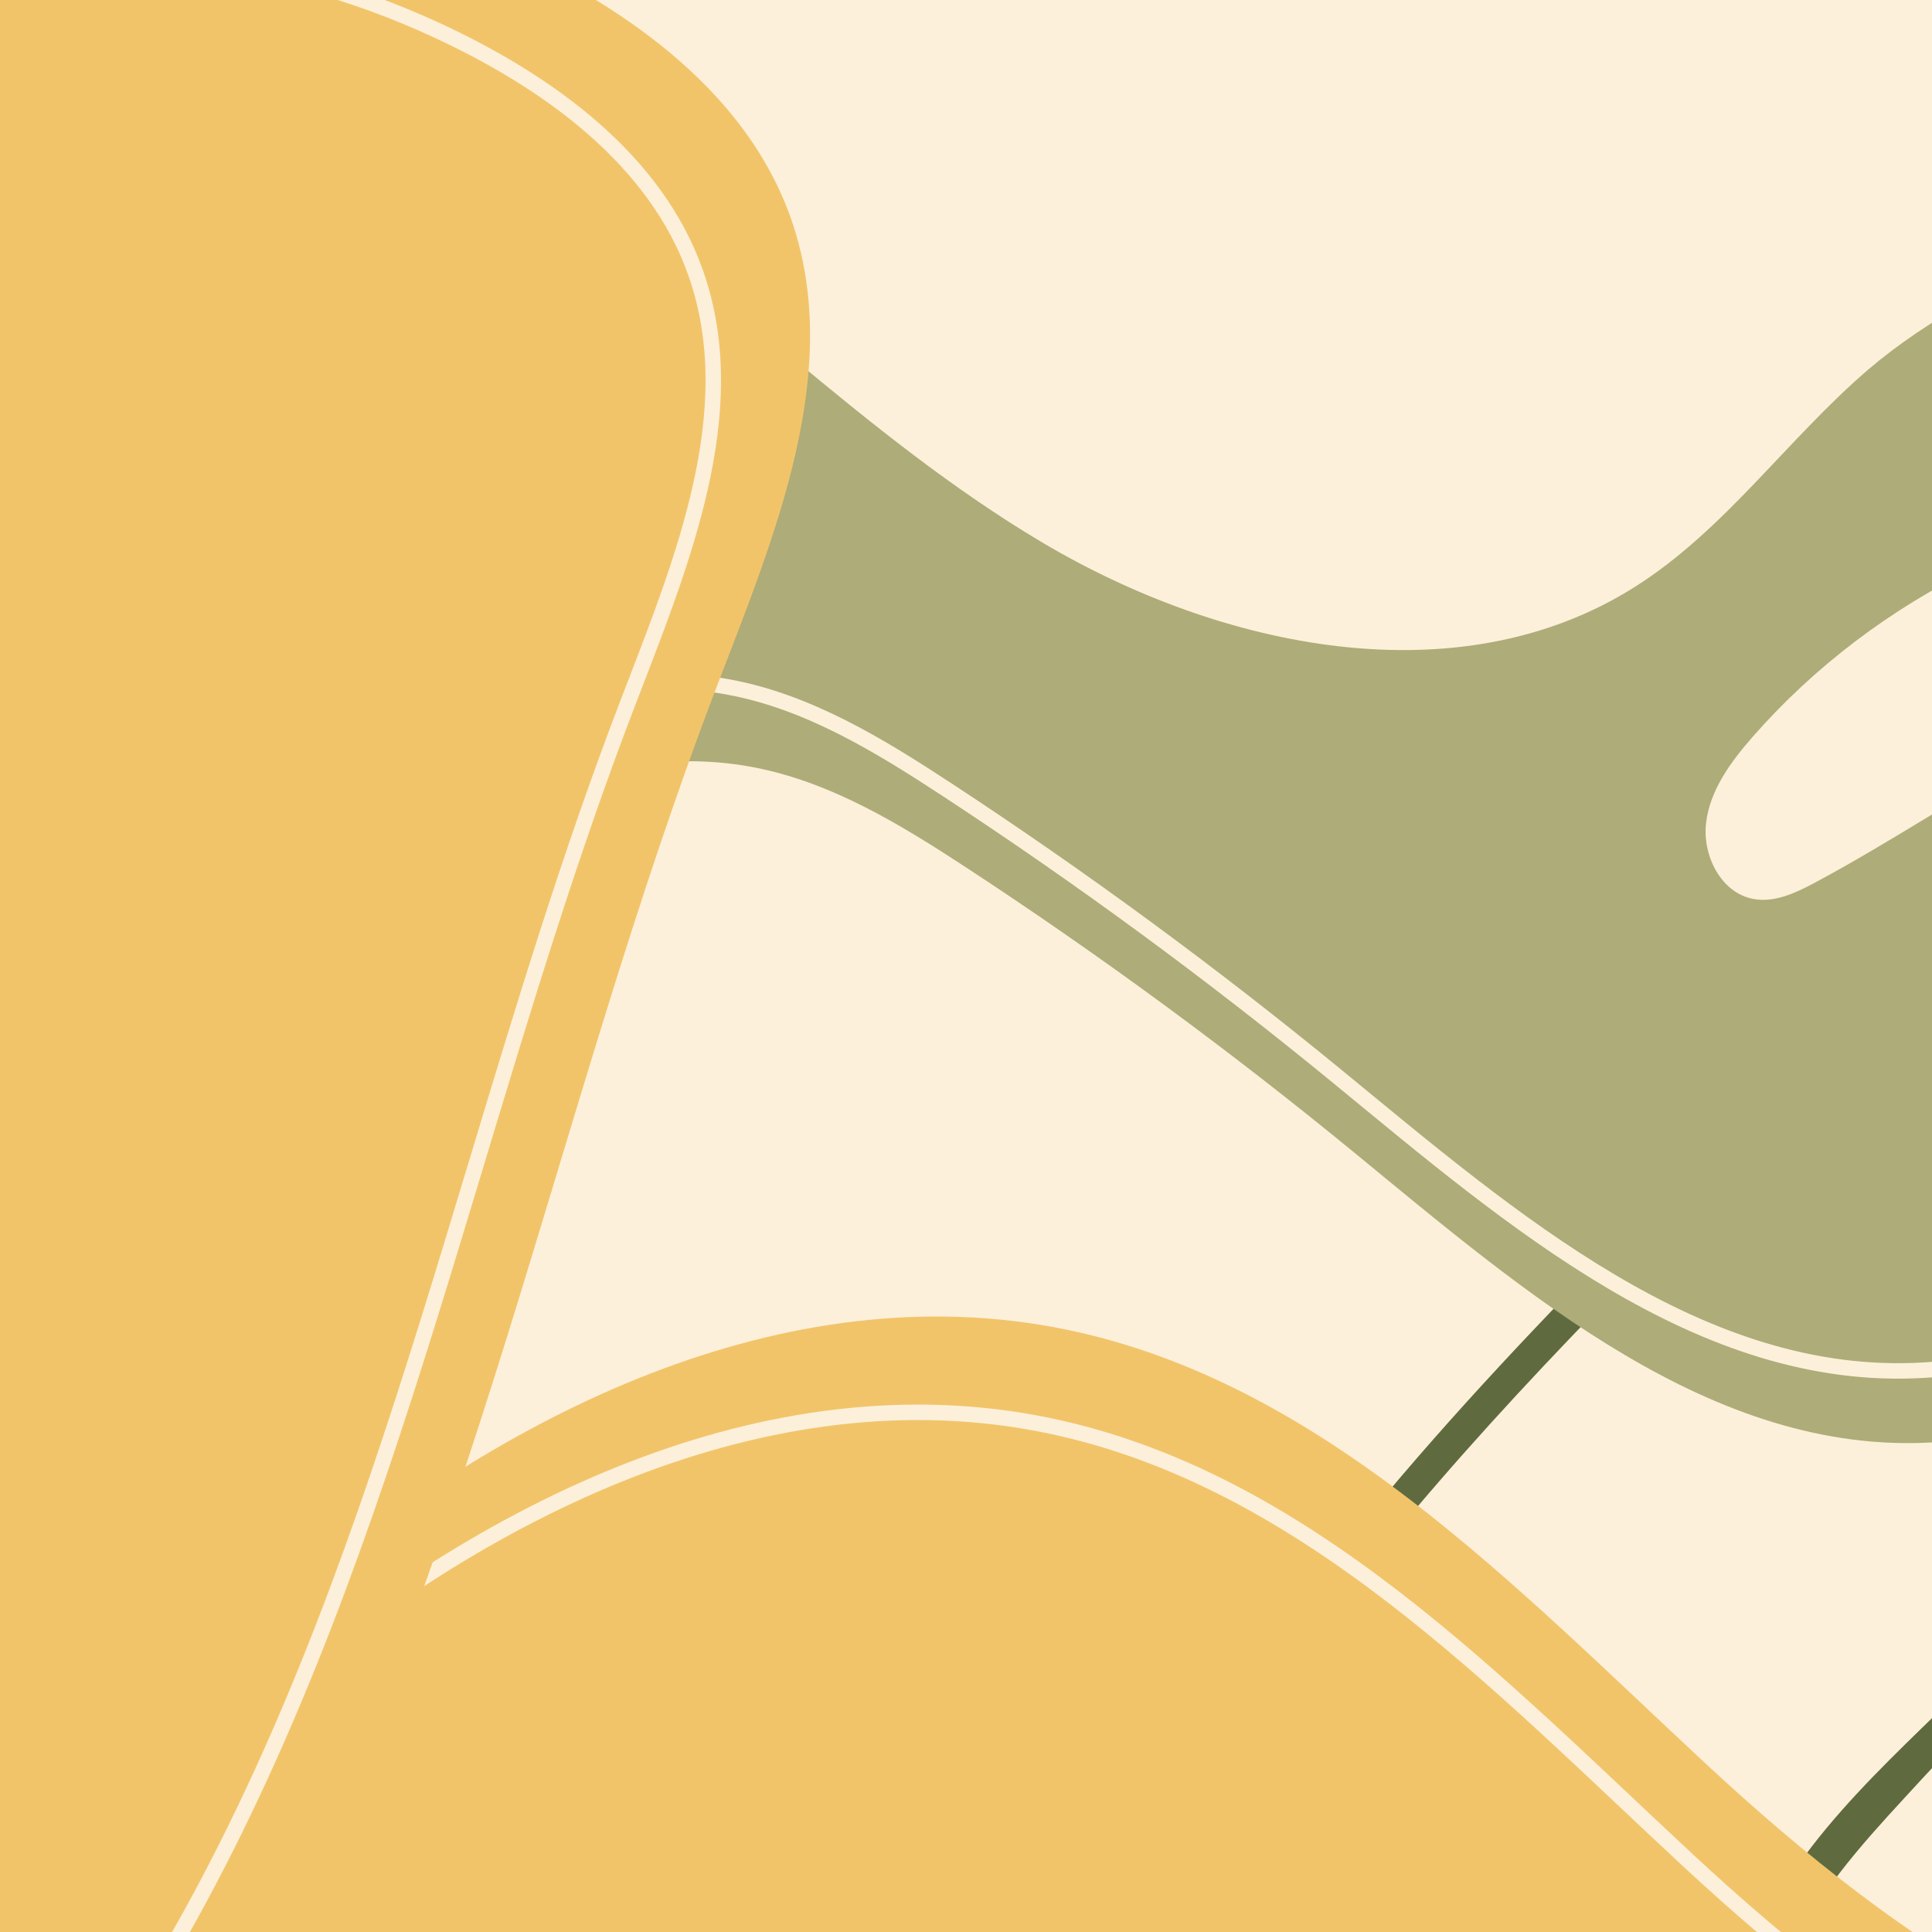
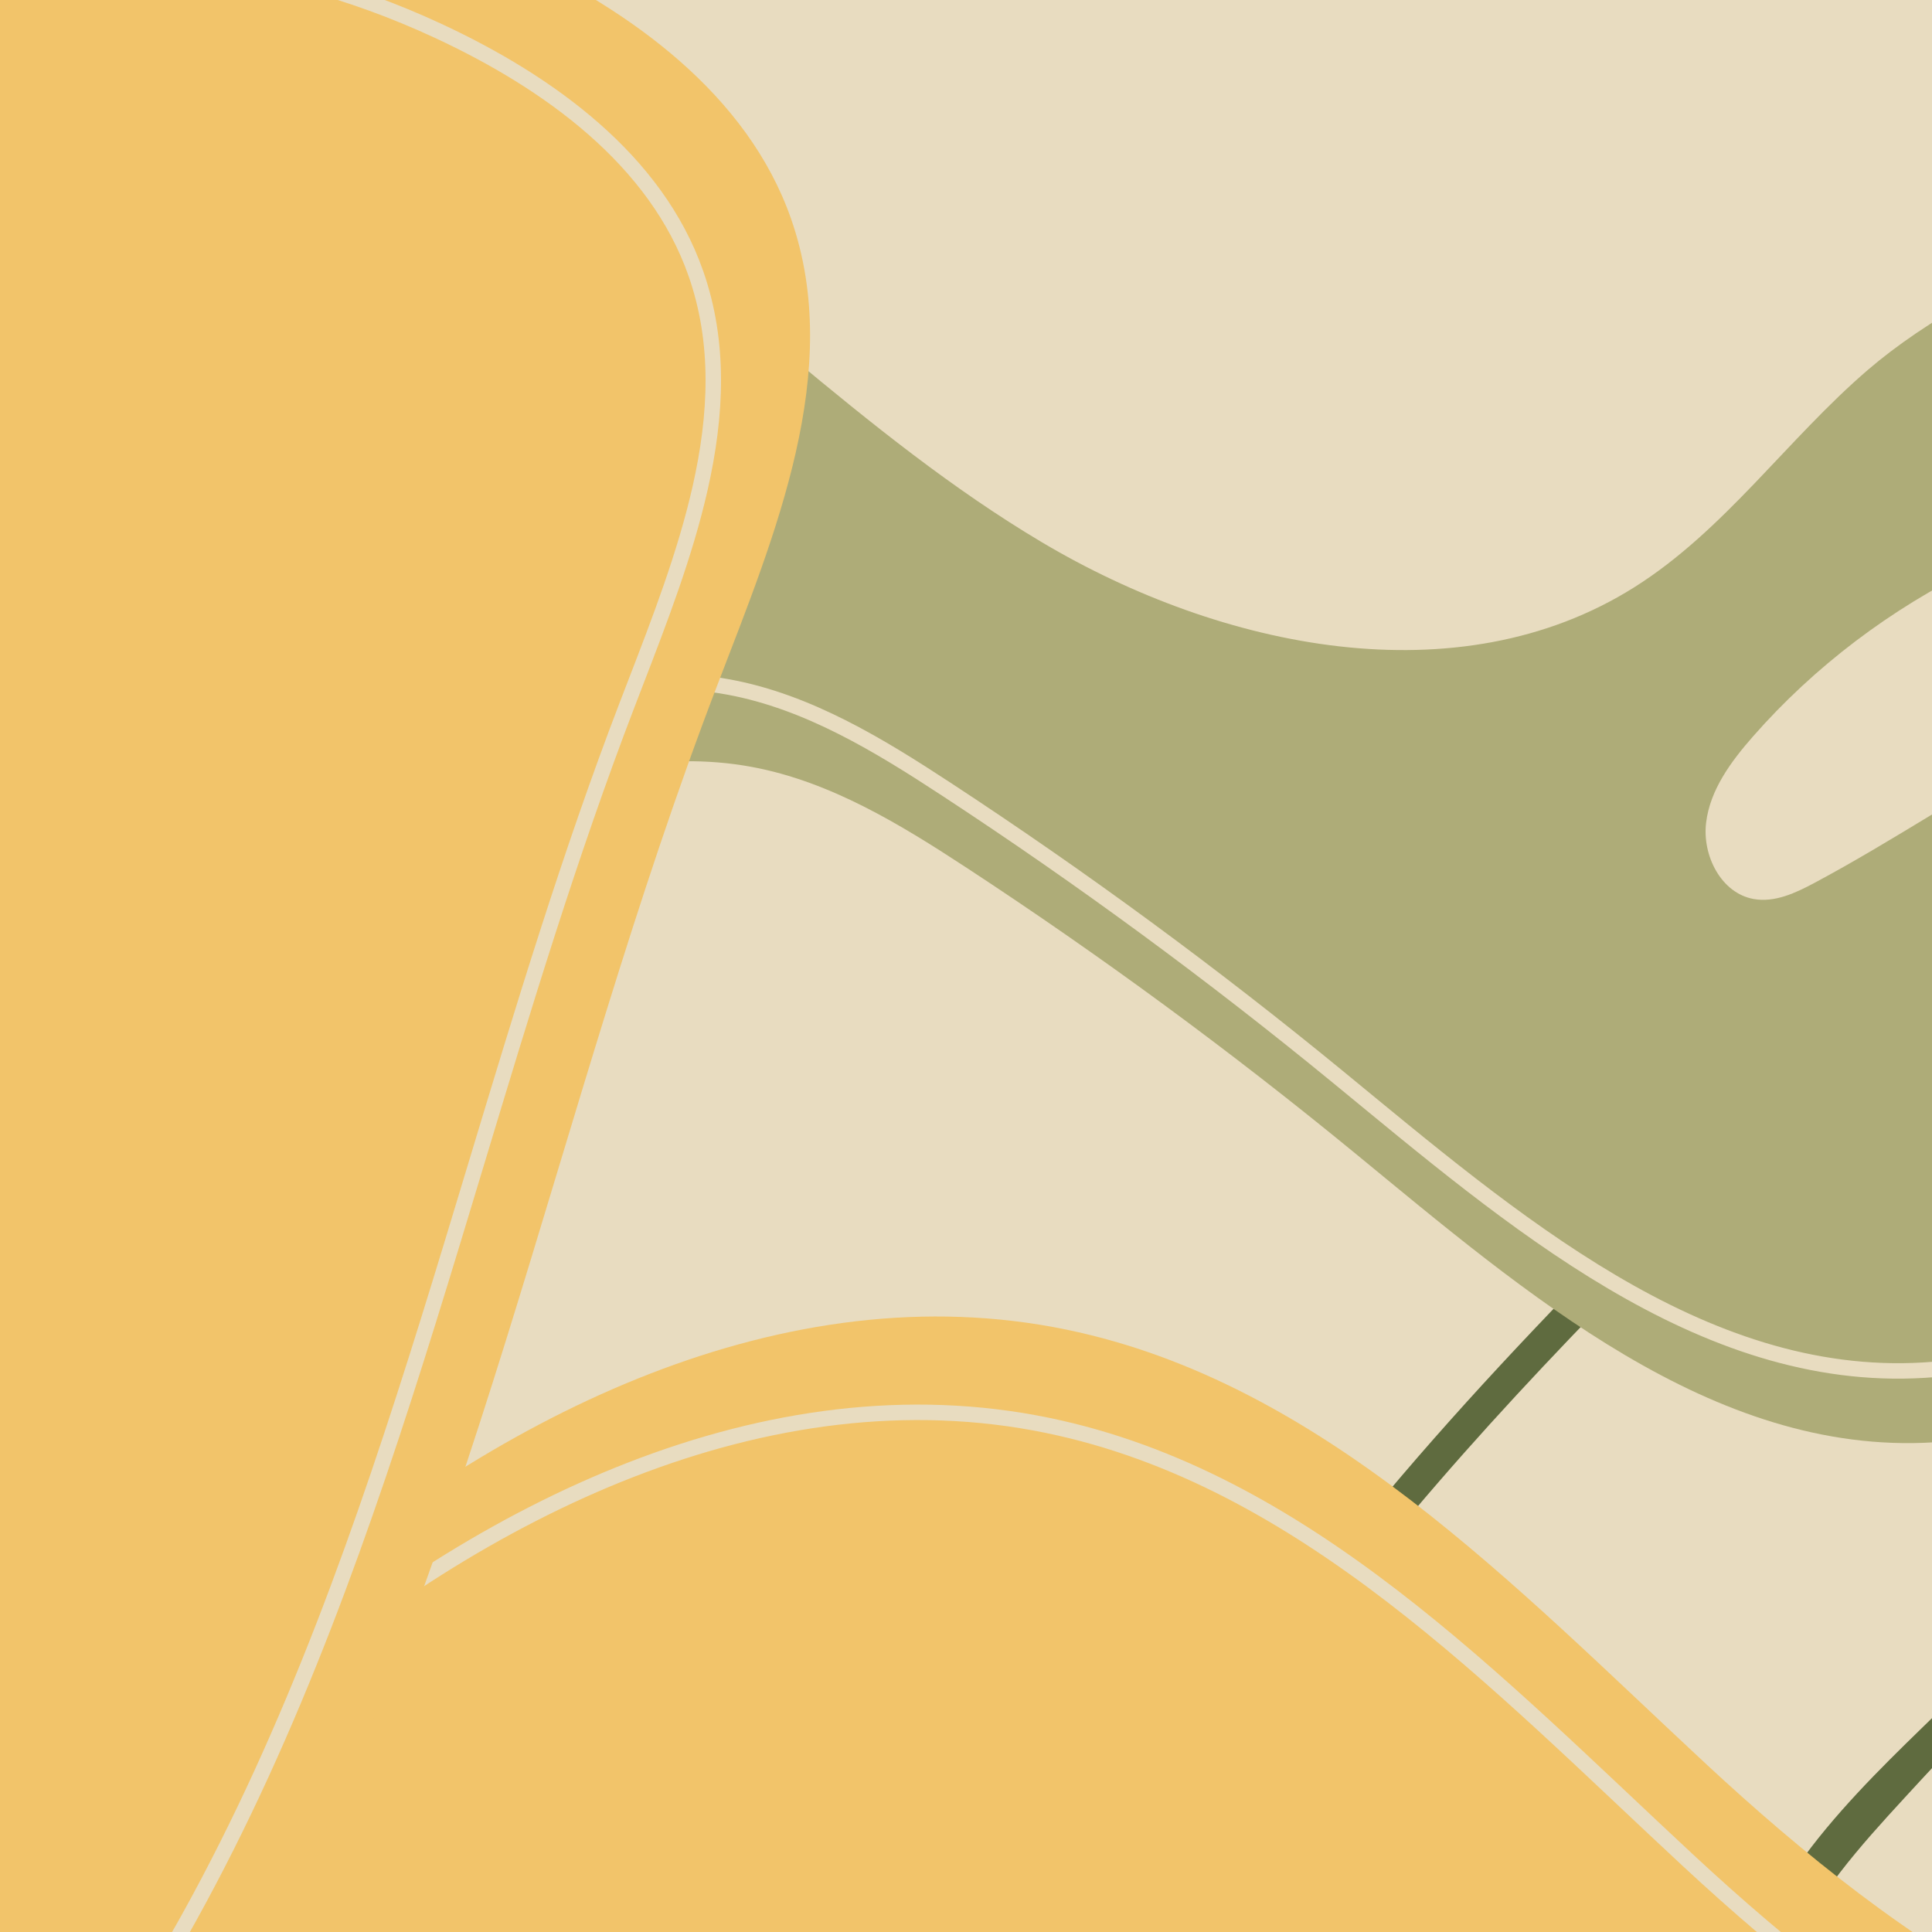
<svg xmlns="http://www.w3.org/2000/svg" width="1000" height="1000" viewBox="0 0 1000 1000" fill="none">
  <g clip-path="url(#clip0_6_49184)">
-     <rect width="1000" height="1000" transform="translate(1000 1000) rotate(-180)" fill="#fcf0da" />
+     <rect width="1000" height="1000" transform="translate(1000 1000) rotate(-180)" fill="#e8dcc0" />
    <path d="M1378 1838.17C1281.02 1772.42 1215.16 1668.83 1192.74 1554.1C1168.53 1430.03 1199.12 1313.73 1272.05 1212.06C1309.33 1160.09 1349.85 1109.34 1367.84 1046.84C1382.48 995.988 1383.23 940.984 1371.45 889.467C1359.66 837.85 1335.41 788.67 1299.88 749.311C1287.32 735.376 1273.4 719.208 1253.44 718.632C1235.33 718.145 1216.08 728.247 1198.63 738.888C1202.5 705.979 1199.98 672.633 1188.33 639.993C1154.42 545.198 1057.76 491.869 963.714 538.622C903.682 568.48 856.936 622.552 811.185 670.087C764.206 718.797 718.691 769.241 677.608 823.083C594.927 931.358 532.431 1052.93 526.245 1191.02C525.962 1197.08 535.022 1197.12 535.552 1191.22C555.312 973.016 706.158 799.663 853.67 650.468C926.785 576.533 1039.61 479.566 1134.02 582.361C1179.5 631.894 1188.18 692.457 1177.21 752.249C1176.29 752.83 1175.33 753.36 1174.41 753.941C1114.12 788.95 1058.31 831.714 1008.77 880.72C973.305 915.859 909.13 972.512 905.039 1026.59C902.198 1064.78 933.559 1098.04 971.946 1082.64C992.605 1074.32 1009.03 1055.85 1024.24 1040.4C1049.28 1014.86 1072.71 987.721 1094.41 959.297C1136.73 903.779 1179.6 834.905 1194.69 763.135C1200.11 760.097 1205.64 757.061 1211.21 754.176C1231.67 743.399 1255.11 736.24 1276.16 750.857C1287.75 758.865 1297.19 773.835 1305.3 785.173C1369.33 874.252 1379.89 997.485 1328.69 1095.02C1281.08 1185.77 1206.02 1254.91 1179.65 1356.87C1132.6 1539 1206.97 1752.21 1371.4 1849.39C1378.62 1853.45 1384.81 1842.82 1378 1838.17ZM1118.68 893.631C1084.71 947.325 1043.96 997.22 998.137 1041.3C988.931 1050.11 972.965 1068.15 959.697 1068.21C953.731 1064.03 947.814 1059.9 941.848 1055.72C926.403 1052.28 920.576 1044.05 924.269 1030.91C923.461 1019.83 926.817 1010.64 931.836 1000.93C946.898 971.617 972.154 945.472 994.261 921.363C1037.4 874.373 1086.08 832.457 1139.13 796.944C1149.9 789.764 1160.76 782.887 1171.82 776.214C1160.69 817.93 1140.98 858.462 1118.68 893.631Z" fill="#5f6b3f" />
    <path d="M146.028 829.513C258.115 731.999 406.576 658.122 552.033 688.223C684.63 715.634 784.167 821.207 883.371 913.326C982.575 1005.45 1107.13 1093.89 1241.11 1074.09C1314.26 1063.27 1378.32 1021.31 1444.35 988.075C1555.9 931.924 1695.18 900.752 1802.28 964.89C1853.7 995.69 1891.65 1045.51 1917.49 1099.61C1953.8 1175.67 1968.01 1262.33 1956.44 1345.83C1952.36 1375.24 1944.64 1405.3 1925.93 1428.36C1894.91 1466.58 1839.77 1477.37 1791.14 1469.76C1742.52 1462.16 1697.82 1439.43 1652.2 1420.99C1452.09 1340.03 1222.91 1337.95 1034.57 1232.49C1005.33 1216.12 976.476 1197.04 943.443 1191.47C910.397 1185.89 871.255 1198.49 858.568 1229.49C849.898 1250.65 855.42 1274.95 864.301 1296.02C921.626 1431.78 1105.15 1495.22 1130.18 1640.45C1146.12 1733.03 1087.5 1823.61 1015.07 1883.48C906.059 1973.54 759.734 2016.94 619.316 2000.85C439.711 1980.3 284.402 1870.17 142.405 1758.37C-9.697 1638.62 -160.726 1508 -249.147 1335.81C-267.233 1300.56 -282.786 1259.62 -269.938 1222.14C-254.469 1176.97 -211.731 1163.25 -174.051 1142.54C-132.984 1119.96 -100.536 1083.09 -67.864 1049.06C2.834 975.328 68.766 896.721 146.028 829.513Z" fill="#f2c46a" />
-     <path d="M1907.84 1149.21C1882 1095.1 1844.05 1045.28 1792.63 1014.48C1685.53 950.346 1546.25 981.517 1434.7 1037.67C1368.67 1070.91 1304.61 1112.86 1231.46 1123.68C1097.48 1143.48 972.926 1055.04 873.722 962.92C774.518 870.8 674.981 765.227 542.384 737.816C396.927 707.716 248.466 781.592 136.379 879.106C59.117 946.314 -6.815 1024.92 -77.513 1098.65" stroke="#fcf0da" stroke-width="8" />
+     <path d="M1907.84 1149.21C1882 1095.1 1844.05 1045.28 1792.63 1014.48C1685.53 950.346 1546.25 981.517 1434.7 1037.67C1368.67 1070.91 1304.61 1112.86 1231.46 1123.68C1097.48 1143.48 972.926 1055.04 873.722 962.92C774.518 870.8 674.981 765.227 542.384 737.816C396.927 707.716 248.466 781.592 136.379 879.106C59.117 946.314 -6.815 1024.92 -77.513 1098.65" stroke="#e8dcc0" stroke-width="8" />
    <path d="M966.817 191.441C924.979 227.398 892.626 274.543 845.94 303.947C754.631 361.469 632.084 335.794 539.31 280.686C446.56 225.573 371.537 144.964 281.882 84.943C265.632 74.048 248.405 63.669 229.189 60.054C187.338 52.169 147.403 77.257 109.59 96.837C-7.361 157.404 -141.984 171.693 -268.132 209.572C-325.413 226.77 -386.695 254.006 -410.439 308.875C-431.427 357.382 -416.564 413.988 -393.309 461.43C-362.787 523.694 -318.144 578.983 -263.666 621.884C-239.766 640.708 -212.798 657.647 -182.581 661.177C-139.78 666.173 -98.893 643.692 -62.944 619.9C40.974 551.173 134.592 464.056 250.162 417.536C294.222 399.803 342.531 388.277 389.211 396.97C429.78 404.515 465.973 426.656 500.494 449.271C569.847 494.722 636.751 543.893 700.844 596.478C789.5 669.229 886.288 753.505 1000.83 746.548C1045.99 743.794 1088.96 726.554 1129.84 707.166C1200.35 673.708 1267.5 633.172 1329.95 586.372C1354.2 568.197 1378.97 547.325 1387.97 518.394C1400 479.76 1379.95 437.688 1351.8 408.656C1309.4 364.95 1247.32 341.081 1186.54 345.109C1095.4 351.164 1019.81 413.897 939.243 456.939C929.468 462.167 918.645 467.271 907.734 465.331C890.869 462.353 880.994 442.81 883.08 425.812C885.135 408.797 895.93 394.227 907.223 381.323C971.226 308.346 1065.2 262.472 1162.11 256.871C1199.2 254.734 1256.57 255.293 1271.32 212.257C1282.15 180.683 1259.9 139.835 1232.27 125.175C1154.63 83.871 1025.48 141.019 966.817 191.441Z" fill="#aeac78" />
-     <path d="M236.72 376.444C281.28 358.51 330.135 346.854 377.345 355.645C418.373 363.275 454.977 385.667 489.888 408.539C560.027 454.504 627.689 504.233 692.508 557.413C782.169 630.988 880.053 716.219 995.89 709.184C1041.56 706.399 1085.02 688.963 1126.37 669.355C1197.68 635.518 1265.58 594.523 1328.74 547.193C1353.27 528.812 1378.32 507.704 1387.42 478.444C1399.58 439.373 1379.31 396.824 1350.84 367.463" stroke="#fcf0da" stroke-width="8" />
+     <path d="M236.72 376.444C281.28 358.51 330.135 346.854 377.345 355.645C418.373 363.275 454.977 385.667 489.888 408.539C560.027 454.504 627.689 504.233 692.508 557.413C782.169 630.988 880.053 716.219 995.89 709.184C1041.56 706.399 1085.02 688.963 1126.37 669.355C1197.68 635.518 1265.58 594.523 1328.74 547.193C1353.27 528.812 1378.32 507.704 1387.42 478.444C1399.58 439.373 1379.31 396.824 1350.84 367.463" stroke="#e8dcc0" stroke-width="8" />
    <path d="M1433.7 1084.88C1416.75 1090.98 1399.26 1098.39 1388.18 1112.59C1374.59 1130.01 1373.45 1153.75 1372.75 1175.83C1368.02 1324.36 1357.84 1472.73 1342.19 1620.5C1340.55 1635.98 1338.33 1652.63 1327.63 1663.92C1318.21 1673.86 1304.13 1677.58 1290.81 1680.7C1162.88 1710.59 1031.54 1725.83 900.178 1725.99C857.683 1726.03 812.722 1725.11 775.946 1746.38C724.415 1776.16 704.277 1840.7 699.905 1900.07C696.743 1942.84 700.824 1989.56 729.079 2021.81C761.998 2059.4 817.386 2066.22 867.326 2065.99C932.626 2065.7 997.679 2057.74 1062.96 2055.81C1149.04 2053.27 1235.42 2061.19 1321.2 2053.52C1406.97 2045.84 1494.74 2020.53 1557.46 1961.49C1647.85 1876.4 1667.86 1741.09 1668.93 1616.93C1669.99 1496.97 1658.42 1377.27 1646.85 1257.87C1643.32 1221.49 1639.8 1185.14 1636.28 1148.77C1634.11 1126.28 1639.29 1070.63 1621.3 1054.81C1604.04 1039.62 1556.65 1054.09 1536.88 1057.55C1501.78 1063.7 1467.22 1072.83 1433.7 1084.88Z" fill="#f2c46a" />
-     <path d="M1478.02 1218.4C1462.67 1223.93 1446.84 1230.64 1436.81 1243.5C1424.51 1259.27 1423.48 1280.78 1422.85 1300.77C1418.57 1435.3 1409.35 1569.68 1395.18 1703.51C1393.7 1717.53 1391.69 1732.61 1382.01 1742.83C1373.48 1751.84 1360.74 1755.21 1348.68 1758.04C1232.88 1785.11 1114 1798.91 995.097 1799.05C956.633 1799.09 915.936 1798.26 882.648 1817.52C836.004 1844.49 817.777 1902.95 813.819 1956.72C810.957 1995.46 814.651 2037.77 840.226 2066.98C870.023 2101.02 920.158 2107.2 965.361 2107C1024.47 2106.73 1083.35 2099.52 1142.44 2097.77C1220.36 2095.47 1298.55 2102.65 1376.18 2095.7C1453.82 2088.74 1533.27 2065.82 1590.04 2012.35C1671.86 1935.28 1689.97 1812.73 1690.94 1700.28C1691.89 1591.63 1681.42 1483.22 1670.95 1375.08C1667.76 1342.13 1664.57 1309.21 1661.39 1276.26C1659.42 1255.9 1664.11 1205.5 1647.83 1191.17C1632.2 1177.41 1589.31 1190.52 1571.41 1193.65C1539.64 1199.22 1508.36 1207.49 1478.02 1218.4Z" stroke="#fcf0da" stroke-width="8" />
+     <path d="M1478.02 1218.4C1462.67 1223.93 1446.84 1230.64 1436.81 1243.5C1424.51 1259.27 1423.48 1280.78 1422.85 1300.77C1418.57 1435.3 1409.35 1569.68 1395.18 1703.51C1393.7 1717.53 1391.69 1732.61 1382.01 1742.83C1373.48 1751.84 1360.74 1755.21 1348.68 1758.04C1232.88 1785.11 1114 1798.91 995.097 1799.05C956.633 1799.09 915.936 1798.26 882.648 1817.52C836.004 1844.49 817.777 1902.95 813.819 1956.72C810.957 1995.46 814.651 2037.77 840.226 2066.98C870.023 2101.02 920.158 2107.2 965.361 2107C1024.47 2106.73 1083.35 2099.52 1142.44 2097.77C1220.36 2095.47 1298.55 2102.65 1376.18 2095.7C1453.82 2088.74 1533.27 2065.82 1590.04 2012.35C1671.86 1935.28 1689.97 1812.73 1690.94 1700.28C1691.89 1591.63 1681.42 1483.22 1670.95 1375.08C1667.76 1342.13 1664.57 1309.21 1661.39 1276.26C1659.42 1255.9 1664.11 1205.5 1647.83 1191.17C1632.2 1177.41 1589.31 1190.52 1571.41 1193.65C1539.64 1199.22 1508.36 1207.49 1478.02 1218.4Z" stroke="#e8dcc0" stroke-width="8" />
    <path d="M-29.756 1136.95C4.386 1131.58 39.136 1123.31 67.135 1103.06C94.583 1083.22 113.127 1053.6 129.53 1023.94C244.659 815.973 286.222 576.227 371.39 354.334C401.219 276.608 436.944 191.771 409.436 113.202C386.963 48.933 326.591 5.456 264.813 -23.231C169.791 -67.335 50.835 -83.838 -35.252 -24.22C-65.774 -3.087 -89.847 26.045 -111.641 56.094C-201.025 179.177 -258.824 322.345 -304.733 467.335C-347.692 603.096 -381.282 743.855 -378.169 886.234C-376.043 983.292 -348.052 1050.13 -271.718 1110.53C-205.913 1162.62 -108.11 1149.26 -29.756 1136.95Z" fill="#f2c46a" />
-     <path d="M-48.543 1096.34C-85.307 1102.12 -126.248 1108.07 -165.638 1106.56C-205.008 1105.04 -242.413 1096.08 -272.352 1072.38L-274.759 1075.42L-272.353 1072.38C-307.75 1044.37 -331.766 1015.02 -347.215 981.56C-362.677 948.079 -369.677 910.237 -370.666 865.085C-373.57 732.217 -342.224 600.707 -301.983 473.535C-258.981 337.725 -204.932 203.934 -121.478 89.016L-121.476 89.013C-101.105 60.926 -78.851 34.057 -50.799 14.635L-50.799 14.634C28.197 -40.072 138.03 -25.227 226.641 15.902C284.276 42.665 339.647 82.829 360.178 141.541L360.178 141.543C372.738 177.417 370.931 214.9 362.376 252.702C354.649 286.845 341.501 320.931 328.702 354.112C327.308 357.726 325.918 361.33 324.539 364.922C294.871 442.219 270.818 521.873 246.837 601.292C238.488 628.94 230.148 656.56 221.583 684.042C188.377 790.583 151.737 895.231 97.957 992.378L97.956 992.379C82.59 1020.16 65.558 1047.23 40.599 1065.27L42.942 1068.52L40.599 1065.27C15.151 1083.67 -16.634 1091.32 -48.543 1096.34ZM-48.543 1096.34L-47.922 1100.3M-48.543 1096.34C-48.543 1096.34 -48.544 1096.34 -48.544 1096.34L-47.922 1100.3M-47.922 1100.3C-121.403 1111.83 -213.123 1124.37 -274.835 1075.52C-346.42 1018.88 -372.671 956.194 -374.665 865.173C-377.584 731.649 -346.083 599.645 -305.796 472.328C-262.743 336.355 -208.538 202.092 -124.714 86.665L-47.922 1100.3Z" stroke="#fcf0da" stroke-width="8" />
+     <path d="M-48.543 1096.34C-85.307 1102.12 -126.248 1108.07 -165.638 1106.56C-205.008 1105.04 -242.413 1096.08 -272.352 1072.38L-274.759 1075.42L-272.353 1072.38C-307.75 1044.37 -331.766 1015.02 -347.215 981.56C-362.677 948.079 -369.677 910.237 -370.666 865.085C-373.57 732.217 -342.224 600.707 -301.983 473.535C-258.981 337.725 -204.932 203.934 -121.478 89.016L-121.476 89.013C-101.105 60.926 -78.851 34.057 -50.799 14.635L-50.799 14.634C28.197 -40.072 138.03 -25.227 226.641 15.902C284.276 42.665 339.647 82.829 360.178 141.541L360.178 141.543C372.738 177.417 370.931 214.9 362.376 252.702C354.649 286.845 341.501 320.931 328.702 354.112C327.308 357.726 325.918 361.33 324.539 364.922C294.871 442.219 270.818 521.873 246.837 601.292C238.488 628.94 230.148 656.56 221.583 684.042C188.377 790.583 151.737 895.231 97.957 992.378L97.956 992.379C82.59 1020.16 65.558 1047.23 40.599 1065.27L42.942 1068.52L40.599 1065.27C15.151 1083.67 -16.634 1091.32 -48.543 1096.34ZM-48.543 1096.34L-47.922 1100.3M-48.543 1096.34C-48.543 1096.34 -48.544 1096.34 -48.544 1096.34L-47.922 1100.3M-47.922 1100.3C-121.403 1111.83 -213.123 1124.37 -274.835 1075.52C-346.42 1018.88 -372.671 956.194 -374.665 865.173C-377.584 731.649 -346.083 599.645 -305.796 472.328C-262.743 336.355 -208.538 202.092 -124.714 86.665L-47.922 1100.3Z" stroke="#e8dcc0" stroke-width="8" />
    <path d="M10.692 1414.42C5.993 1427.61 1.977 1441.11 -2.721 1454.3C-7.42 1467.34 -13.558 1480.38 -15.907 1494.03C-17.423 1502.9 -6.814 1507.53 -1.509 1500.1C14.026 1478.26 22.589 1445.13 28.273 1419.2C30.849 1407.67 14.632 1403.35 10.692 1414.42Z" fill="#5f6b3f" />
    <path d="M109.281 1431.1C96.171 1456.35 82.303 1485.77 83.213 1514.88C83.364 1520.87 92.231 1524.13 95.262 1518.14C107.614 1493.35 113.676 1465.83 125.574 1440.66C130.651 1429.81 114.964 1420.26 109.281 1431.1Z" fill="#5f6b3f" />
    <path d="M228.786 1443.39C217.646 1448.54 211.356 1463.63 206.279 1474.09C200.975 1485.09 194.609 1496.84 197.261 1509.27C198.398 1514.51 205.294 1515.79 208.856 1512.31C217.494 1503.97 219.919 1490.93 225.148 1480.39C230.15 1470.3 238.334 1460.82 239.471 1449.45C240.001 1443.61 233.105 1441.34 228.786 1443.39Z" fill="#5f6b3f" />
    <path d="M372.54 1449.22C365.113 1458.7 361.173 1469.69 356.853 1480.84C351.852 1493.58 345.411 1506.69 343.365 1520.34C342.076 1529.14 352.761 1534.6 358.066 1526.56C365.189 1515.87 369.13 1502.9 373.601 1490.92C378.148 1478.94 383.452 1467.12 384.286 1454.15C384.74 1448.46 376.253 1444.52 372.54 1449.22Z" fill="#5f6b3f" />
    <path d="M533.951 1486.53C522.508 1514.28 507.731 1545.44 504.018 1575.39C503.184 1581.83 511.823 1582.21 514.854 1578.34C533.042 1554.54 541.984 1519.43 548.349 1490.54C550.471 1480.92 537.588 1477.81 533.951 1486.53Z" fill="#5f6b3f" />
    <path d="M586.012 1603.59C582.298 1626.04 574.039 1646.51 567.749 1668.19C566.082 1674.03 574.19 1679.41 578.434 1674.41C594.651 1655.15 601.092 1630.66 603.896 1606.02C605.108 1595.86 587.755 1593.43 586.012 1603.59Z" fill="#5f6b3f" />
    <path d="M2.128 1562.04C-5.222 1580.32 -11.891 1601.24 -12.118 1621.11C-12.194 1628.08 -1.509 1631.65 1.674 1624.82C10.388 1606.25 13.723 1584.11 15.162 1563.79C15.693 1555.75 4.629 1555.6 2.128 1562.04Z" fill="#5f6b3f" />
    <path d="M170.89 1615.12C154.067 1632.71 143.912 1663.57 151.718 1687.23C153.612 1693.06 162.478 1693.67 164.146 1687.23C166.798 1676.99 167.859 1666.53 170.587 1656.21C173.542 1645.07 178.771 1635.29 183.469 1624.82C186.955 1617.01 177.559 1608.07 170.89 1615.12Z" fill="#5f6b3f" />
    <path d="M301.61 1634.07C294.638 1654.32 288.424 1678.73 289.41 1700.34C289.713 1706.79 299.64 1710.96 302.747 1703.98C311.84 1683.59 315.25 1658.26 316.16 1636.05C316.539 1627.33 304.262 1626.49 301.61 1634.07Z" fill="#5f6b3f" />
    <path d="M462.945 1652.5C457.186 1668.88 450.214 1686.69 450.29 1704.29C450.29 1711.03 459.005 1712.93 462.566 1707.62C472.266 1692.99 476.282 1674.18 480.45 1657.35C483.33 1645.9 466.81 1641.58 462.945 1652.5Z" fill="#5f6b3f" />
    <path d="M84.577 1619.29C82.455 1613.9 73.589 1612.46 72.149 1619.29C70.103 1628.77 69.876 1638.32 67.905 1647.8C65.935 1657.35 62.222 1666.45 60.1 1675.93C58.584 1682.52 67.072 1688.51 72.073 1682.9C86.168 1667.21 92.382 1639.15 84.577 1619.29Z" fill="#5f6b3f" />
    <path d="M112.009 1771.16C110.493 1766.91 104.81 1764.56 101.4 1768.35C94.428 1776.09 93.595 1786.63 91.473 1796.56C89.199 1807.4 86.623 1818.62 87.078 1829.69C87.305 1836.44 97.611 1840.54 100.869 1833.41C105.492 1823.32 107.614 1812.41 109.736 1801.56C111.63 1791.93 115.419 1780.79 112.009 1771.16Z" fill="#5f6b3f" />
    <path d="M245.533 1784.12C244.699 1776.39 234.09 1774.19 231.589 1782.23C222.875 1809.9 219.844 1847.81 223.86 1876.47C224.694 1882.69 233.408 1881.25 235.075 1876.47C240.077 1862.14 241.517 1847.97 243.032 1833.03C244.624 1816.95 247.276 1800.27 245.533 1784.12Z" fill="#5f6b3f" />
    <path d="M380.876 1789.36C375.42 1809.68 372.692 1833.71 378.678 1854.18C380.497 1860.25 390.803 1861.23 392.015 1854.18C395.501 1833.63 395.804 1812.48 398.532 1791.78C399.896 1781.55 383.452 1779.8 380.876 1789.36Z" fill="#5f6b3f" />
    <path d="M564.111 1753.8C563.732 1744.92 552.138 1743.79 549.107 1751.75C542.135 1770.25 538.877 1794.44 540.165 1814.07C540.695 1821.88 550.547 1822.79 553.275 1815.82C560.625 1797.54 565.021 1773.66 564.111 1753.8Z" fill="#5f6b3f" />
    <path d="M672.855 1781.77C667.929 1811.87 660.124 1844.4 662.625 1874.96C663.231 1882.31 672.779 1883.6 675.28 1876.7C685.813 1847.89 686.95 1814.38 690.133 1784.12C691.27 1774.34 674.522 1771.99 672.855 1781.77Z" fill="#5f6b3f" />
    <path d="M585.557 1935.24C581.616 1944.26 580.177 1953.74 578.434 1963.44C576.691 1972.99 574.796 1983 575.63 1992.71C576.16 1999.23 586.012 2003.78 589.422 1996.42C593.514 1987.63 595.408 1978.07 597.075 1968.52C598.743 1958.89 601.092 1949.04 600.486 1939.25C600.107 1932.13 589.043 1927.27 585.557 1935.24Z" fill="#5f6b3f" />
    <path d="M492.802 1907.33C481.36 1921.66 475.07 1945.02 485.907 1961.85C489.923 1968.07 499.016 1965.41 499.471 1958.21C499.926 1950.78 498.865 1943.42 499.623 1935.92C500.305 1928.71 502.199 1920.98 504.397 1914.08C506.443 1907.79 497.198 1901.87 492.802 1907.33Z" fill="#5f6b3f" />
    <path d="M323.131 1899.9C311.689 1914.99 302.216 1937.43 306.536 1956.62C308.279 1964.35 318.509 1962.98 320.934 1956.62C323.813 1948.81 325.102 1940.47 327.602 1932.5C330.255 1924.16 334.423 1916.58 338.969 1909.15C345.259 1898.76 330.027 1890.73 323.131 1899.9Z" fill="#5f6b3f" />
    <path d="M153.461 1891.71C151.187 1902.71 144.216 1913.25 143.382 1924.47C143.003 1929.7 149.899 1933.79 154.218 1930.69C165.585 1922.72 168.01 1906.73 169.678 1893.91C170.966 1884.74 155.355 1882.61 153.461 1891.71Z" fill="#5f6b3f" />
    <path d="M14.935 1874.96C4.023 1890.12 -1.585 1911.58 3.72 1929.85C5.539 1935.99 14.556 1936.14 16.299 1929.85C20.77 1913.55 23.802 1897.17 29.106 1880.95C31.986 1872 19.709 1868.28 14.935 1874.96Z" fill="#5f6b3f" />
    <path d="M1521.85 291.11C1527.74 291.909 1535.79 291.994 1539.42 287.333C1542.8 282.976 1540.85 279.765 1536.63 277.55C1536.47 277.248 1536.27 276.961 1536 276.702C1530.19 271.457 1501.54 268.659 1504.11 282.044C1505.17 287.497 1511.13 289.168 1516.22 290.126C1518.02 290.623 1519.95 290.944 1521.85 291.11Z" fill="#5f6b3f" />
    <path d="M1502.81 177.16C1505.74 174.908 1505.94 170.863 1503.35 168.316C1501.43 166.399 1498.55 165.358 1495.72 164.543C1491.33 161.992 1485.17 161.222 1480.58 160.591C1475.25 159.852 1469.87 159.092 1465.86 163.214C1464.13 164.981 1465.15 167.712 1466.64 169.153C1473.04 175.464 1481.68 179.112 1490.7 179.375C1494.3 179.469 1499.75 179.504 1502.81 177.16Z" fill="#5f6b3f" />
    <path d="M1466.06 74.928C1469.74 72.004 1469.23 67.105 1465.98 64.132C1464.23 62.552 1461.95 61.558 1459.49 60.839C1459.2 60.221 1458.64 59.669 1457.76 59.293C1451.59 56.807 1444.77 56.428 1438.2 56.849C1434.1 57.123 1427.69 57.269 1425.82 61.829C1421.35 72.677 1444.15 77.159 1450.7 77.484C1455.26 77.72 1462.19 77.973 1466.06 74.928Z" fill="#5f6b3f" />
    <path d="M1377.15 85.299C1374.7 83.392 1371.9 82.035 1368.92 81.037C1365.01 78.863 1360.79 77.717 1355.63 77.603C1350.59 77.482 1339.61 76.42 1336.95 82.075C1333.45 89.464 1344.11 91.843 1348.95 93.105C1356.11 95.023 1367.62 99.183 1374.96 96.613C1380.67 94.579 1381.99 89.058 1377.15 85.299Z" fill="#5f6b3f" />
    <path d="M1405.03 195.3C1406.67 193.814 1407.13 192.117 1406.86 190.55L1406.88 190.5C1407.67 188.625 1406.78 186.126 1404.82 185.412C1396.33 182.234 1386.39 182.222 1377.54 183.605C1374.55 184.084 1372.52 187.766 1374.7 190.315C1378.14 194.356 1382.82 196.097 1387.95 196.957C1392.8 197.726 1401.04 198.879 1405.03 195.3Z" fill="#5f6b3f" />
    <path d="M1452.17 300.094C1452.01 297.872 1450.92 296.309 1449.36 295.185C1448.79 293.866 1447.59 292.718 1446.3 292.38C1440.84 290.918 1434.85 290.653 1429.2 290.739C1424.6 290.805 1419.16 293.829 1421.81 299.252C1423.83 303.42 1429.91 304.879 1434.05 305.611C1439.26 306.561 1444.47 306 1449.53 304.56C1451.35 304.023 1452.31 301.838 1452.17 300.094Z" fill="#5f6b3f" />
    <path d="M1496.02 402.914C1498.27 397.67 1492.29 394.008 1488.43 392.059C1487.76 391.718 1486.93 391.398 1486.06 391.058C1486.01 391.037 1486 391.002 1485.95 390.981C1483.2 389.561 1479.53 388.764 1476.05 388.866C1469.86 388.434 1464.13 390.025 1464.58 396.67C1464.71 398.821 1466.12 399.763 1467.7 399.819C1467.87 400.036 1468.04 400.253 1468.24 400.456C1471.98 403.721 1478.05 405.385 1482.85 406.134C1486.95 406.759 1493.94 407.764 1496.02 402.914Z" fill="#5f6b3f" />
    <path d="M1249.06 106.339C1247.84 105.241 1246.3 104.271 1244.53 103.436C1241.49 99.886 1236.93 99.41 1232.06 99.218C1225.69 98.941 1217.36 98.97 1211.44 101.702C1207.12 103.658 1205.75 108.547 1208.99 112.096C1213.25 116.744 1222.71 117.483 1228.5 117.952C1234.14 118.443 1242.41 119.87 1247.66 117.086C1251.97 114.806 1252.76 109.703 1249.06 106.339Z" fill="#5f6b3f" />
    <path d="M1292.16 220.094C1291.67 219.512 1291.17 218.981 1290.6 218.477C1291.65 205.952 1268.68 206.774 1260.93 207.954C1255.93 208.718 1251.32 211.57 1253.58 217.354C1255.61 222.541 1262.9 225.71 1267.8 227.486C1273.46 229.559 1279.72 230.659 1285.81 230.149C1291.08 229.728 1296.5 225.564 1292.16 220.094Z" fill="#5f6b3f" />
    <path d="M1335.35 340.143C1336 337.509 1334.82 335.616 1333.01 334.268C1330.91 330.91 1326.84 329.538 1322.89 329.094C1318.42 328.541 1311.82 328.111 1307.83 330.671C1303.75 333.308 1303.86 338.414 1308.03 340.932C1312.21 343.484 1318.25 344.466 1323.08 344.673C1327.32 344.834 1334.09 345.396 1335.35 340.143Z" fill="#5f6b3f" />
    <path d="M1387.51 432.891C1385.8 431.296 1383.5 430.182 1381.05 429.464C1376.78 424.204 1360.49 425.174 1357.99 431.095C1353.75 441.112 1377.9 445.087 1383.62 443.257C1388.15 441.827 1391.86 436.969 1387.51 432.891Z" fill="#5f6b3f" />
    <path d="M1433.99 538.16C1437.35 534.956 1435.5 529.902 1432.13 527.634C1430.37 526.426 1427.97 525.355 1425.32 524.553C1423.75 523.309 1421.78 522.475 1419.75 522.029C1415.94 521.204 1410.08 520.764 1406.8 523.362C1405.44 524.445 1404.75 525.869 1404.58 527.368C1403.76 528.765 1404.08 530.353 1405.35 531.268C1405.77 532.117 1406.37 532.894 1407.16 533.516C1410.84 536.641 1416.15 538.33 1420.79 539.305C1424.7 540.171 1430.75 541.272 1433.99 538.16Z" fill="#5f6b3f" />
    <path d="M1134.25 134.618C1132.2 133.897 1129.24 133.259 1125.97 132.952C1117.9 131.812 1108.72 134.392 1101.91 137.648C1098.28 139.404 1098.62 143.764 1101.84 145.646C1102.59 146.078 1103.41 146.482 1104.17 146.865C1104.67 147.481 1105.44 147.864 1106.34 147.866C1114.25 151.237 1123.21 152.14 1131.55 149.937C1139.45 147.835 1143.86 138.036 1134.25 134.618Z" fill="#5f6b3f" />
    <path d="M1176.94 257.447C1178.12 257.132 1178.94 256.227 1179.39 255.107C1179.74 254.88 1180.07 254.667 1180.41 254.405C1183.15 252.393 1182.49 248.043 1179.43 246.751C1176.91 245.688 1174.36 244.927 1171.74 244.519C1169.68 243.798 1167.17 243.755 1164.89 244.069C1164.85 244.083 1164.77 244.076 1164.73 244.091C1164.7 244.105 1164.65 244.084 1164.61 244.098C1162.33 244.209 1159.53 244.568 1157.28 245.684C1154.45 246.669 1151.95 248.258 1151.06 251.111C1150.01 254.478 1151.56 256.672 1154.01 258.087C1154.61 258.66 1155.42 259.029 1156.25 259.06C1158.19 259.704 1160.3 260.073 1162.04 260.141C1166.22 260.366 1170.3 259.613 1174.07 258.039C1175.26 257.843 1176.25 257.648 1176.94 257.447Z" fill="#5f6b3f" />
    <path d="M1239.52 383.65C1240.37 383.428 1240.99 382.932 1241.43 382.304C1242.15 381.85 1242.73 381.284 1243.19 380.691C1243.45 380.627 1243.67 380.576 1243.93 380.512C1247.56 379.367 1247.21 374.889 1244.99 372.727C1244.12 371.894 1243.21 371.161 1242.26 370.441C1241.35 369.299 1240.2 368.293 1238.86 367.61C1235.41 365.863 1231.45 365.264 1227.4 365.271C1224.98 365.15 1222.55 365.402 1220.16 365.963C1217.16 366.527 1214.27 367.287 1211.65 368.187C1208.6 369.223 1207.89 373.925 1210.64 375.754C1212.72 377.156 1214.84 378.257 1217.08 379.23C1223.38 384.191 1231.45 385.739 1239.52 383.65Z" fill="#5f6b3f" />
    <path d="M1292.27 471.619C1293.27 466.107 1287.67 463.597 1283.08 462.558C1279.1 460.005 1272.9 460.965 1268.64 461.55C1264.1 462.164 1255.97 462.565 1254.07 467.667C1251.99 473.333 1258.26 476.592 1262.6 478.019C1269.83 480.401 1290.32 482.714 1292.27 471.619Z" fill="#5f6b3f" />
    <path d="M1335.56 576.06C1335.82 575.911 1336.03 575.706 1336.29 575.557C1336.52 575.422 1336.76 575.288 1336.92 575.097C1340.2 572.499 1340.8 568.536 1338.38 565.594C1337.56 558.326 1322.65 558.368 1313.63 561.826C1312.37 562.05 1311.1 562.359 1309.78 562.732C1308.43 563.119 1307.93 564.218 1307.93 565.323C1307.71 565.577 1307.5 565.867 1307.32 566.142C1303.6 572.681 1311.29 576.629 1316.45 577.967C1322.65 579.539 1329.89 579.135 1335.56 576.06Z" fill="#5f6b3f" />
  </g>
  <defs>
    <clipPath id="clip0_6_49184">
-       <rect width="1000" height="1000" fill="#fcf0da" transform="translate(1000 1000) rotate(-180)" />
+       <rect width="1000" height="1000" fill="#e8dcc0" transform="translate(1000 1000) rotate(-180)" />
    </clipPath>
  </defs>
</svg>
